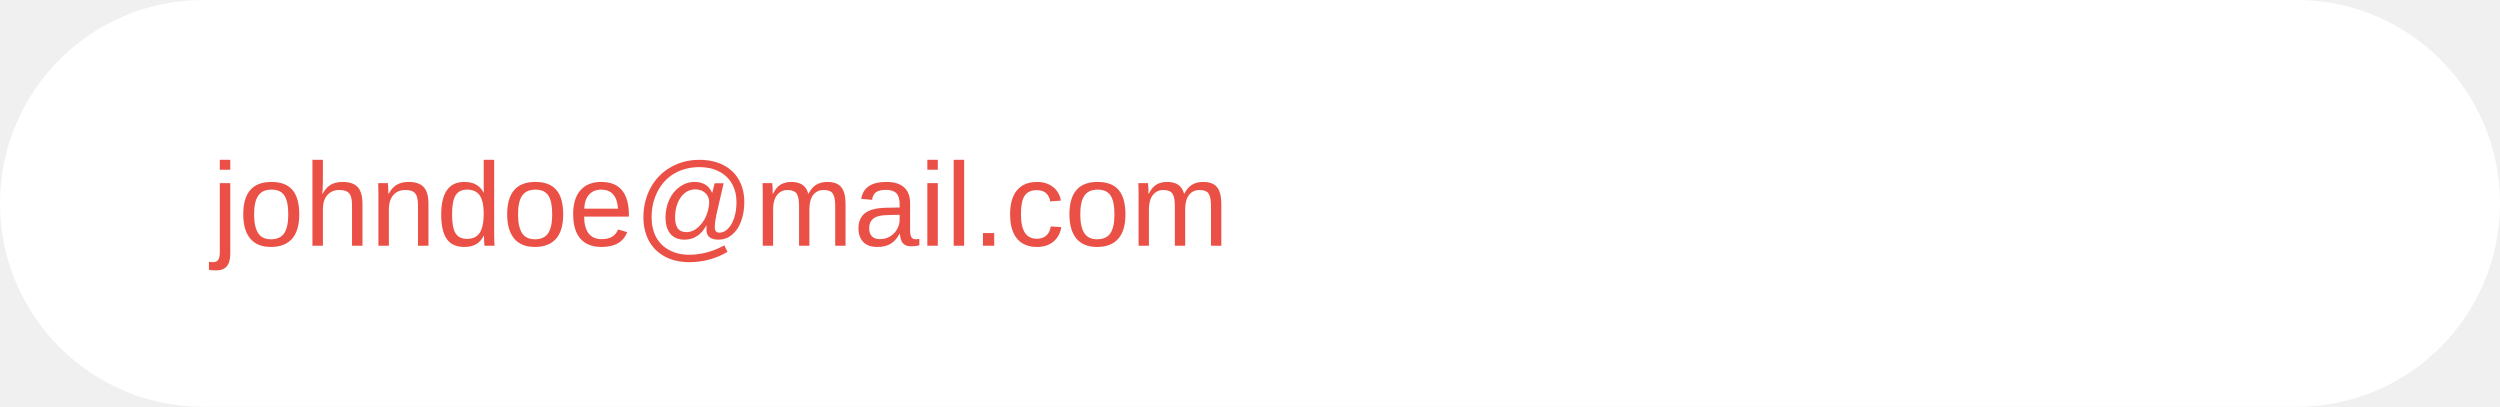
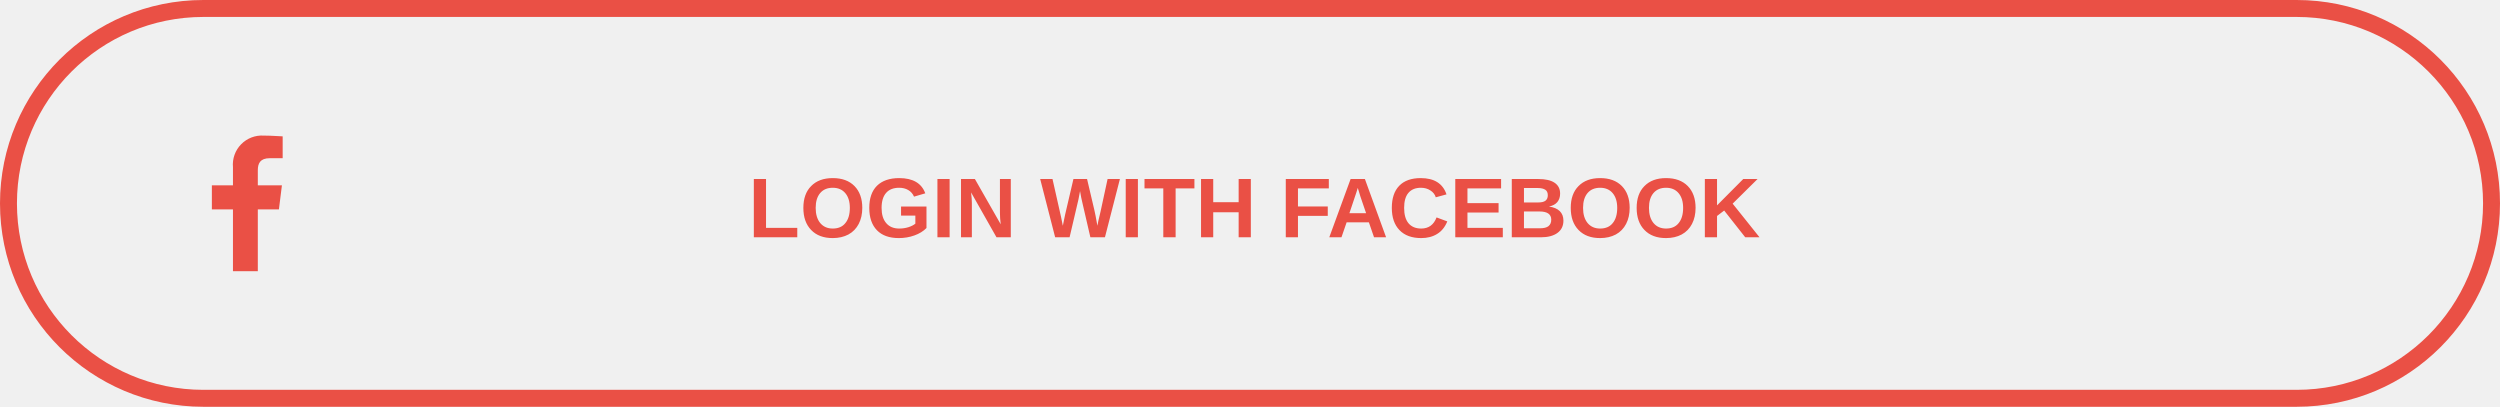
<svg xmlns="http://www.w3.org/2000/svg" width="295" height="48" viewBox="0 0 295 48">
-   <g id="inputs" transform="translate(-40 -209)">
-     <rect id="Rectangle_123" data-name="Rectangle 123" width="295" height="48" rx="24" transform="translate(40 209)" fill="#fff" />
-     <text id="johndoe_mail.com" data-name="johndoe@mail.com" transform="translate(65 238)" fill="#ea5045" font-size="14" font-family="ArialMT, Arial">
-       <tspan x="0" y="0">johndoe@mail.com</tspan>
+   <defs>
+     <clipPath id="clip-path">
+       <rect width="16" height="16" fill="none" />
+     </clipPath>
+   </defs>
+   <g id="Login" transform="translate(-40 -579)">
+     <g id="Rectangle_133" data-name="Rectangle 133" transform="translate(40 579)" fill="none" stroke="#ea5045" stroke-width="2">
+       <rect width="295" height="48" rx="24" stroke="none" />
+       <rect x="1" y="1" width="293" height="46" rx="23" fill="none" />
+     </g>
+     <text id="LOGIN_WITH_FACEBOOK" data-name="LOGIN WITH FACEBOOK" transform="translate(188 607)" fill="#ea5045" font-size="10" font-family="Arial-BoldMT, Arial" font-weight="700">
+       <tspan x="-59.719" y="0">LOGIN WITH FACEBOOK</tspan>
    </text>
+     <g id="Symbol_1" data-name="Symbol 1" transform="translate(61 595)" clip-path="url(#clip-path)">
+       <rect id="Rectangle_1458" data-name="Rectangle 1458" width="16" height="16" fill="none" />
+       <path id="Path_1" data-name="Path 1" d="M85.422,16V8.711h2.489l.356-2.844H85.422V4.089c0-.8.267-1.422,1.422-1.422h1.511V.089C88,.089,87.111,0,86.133,0a3.431,3.431,0,0,0-3.644,3.733V5.867H80V8.711h2.489V16Z" transform="translate(-76)" fill="#ea5045" fill-rule="evenodd" />
+     </g>
  </g>
</svg>
